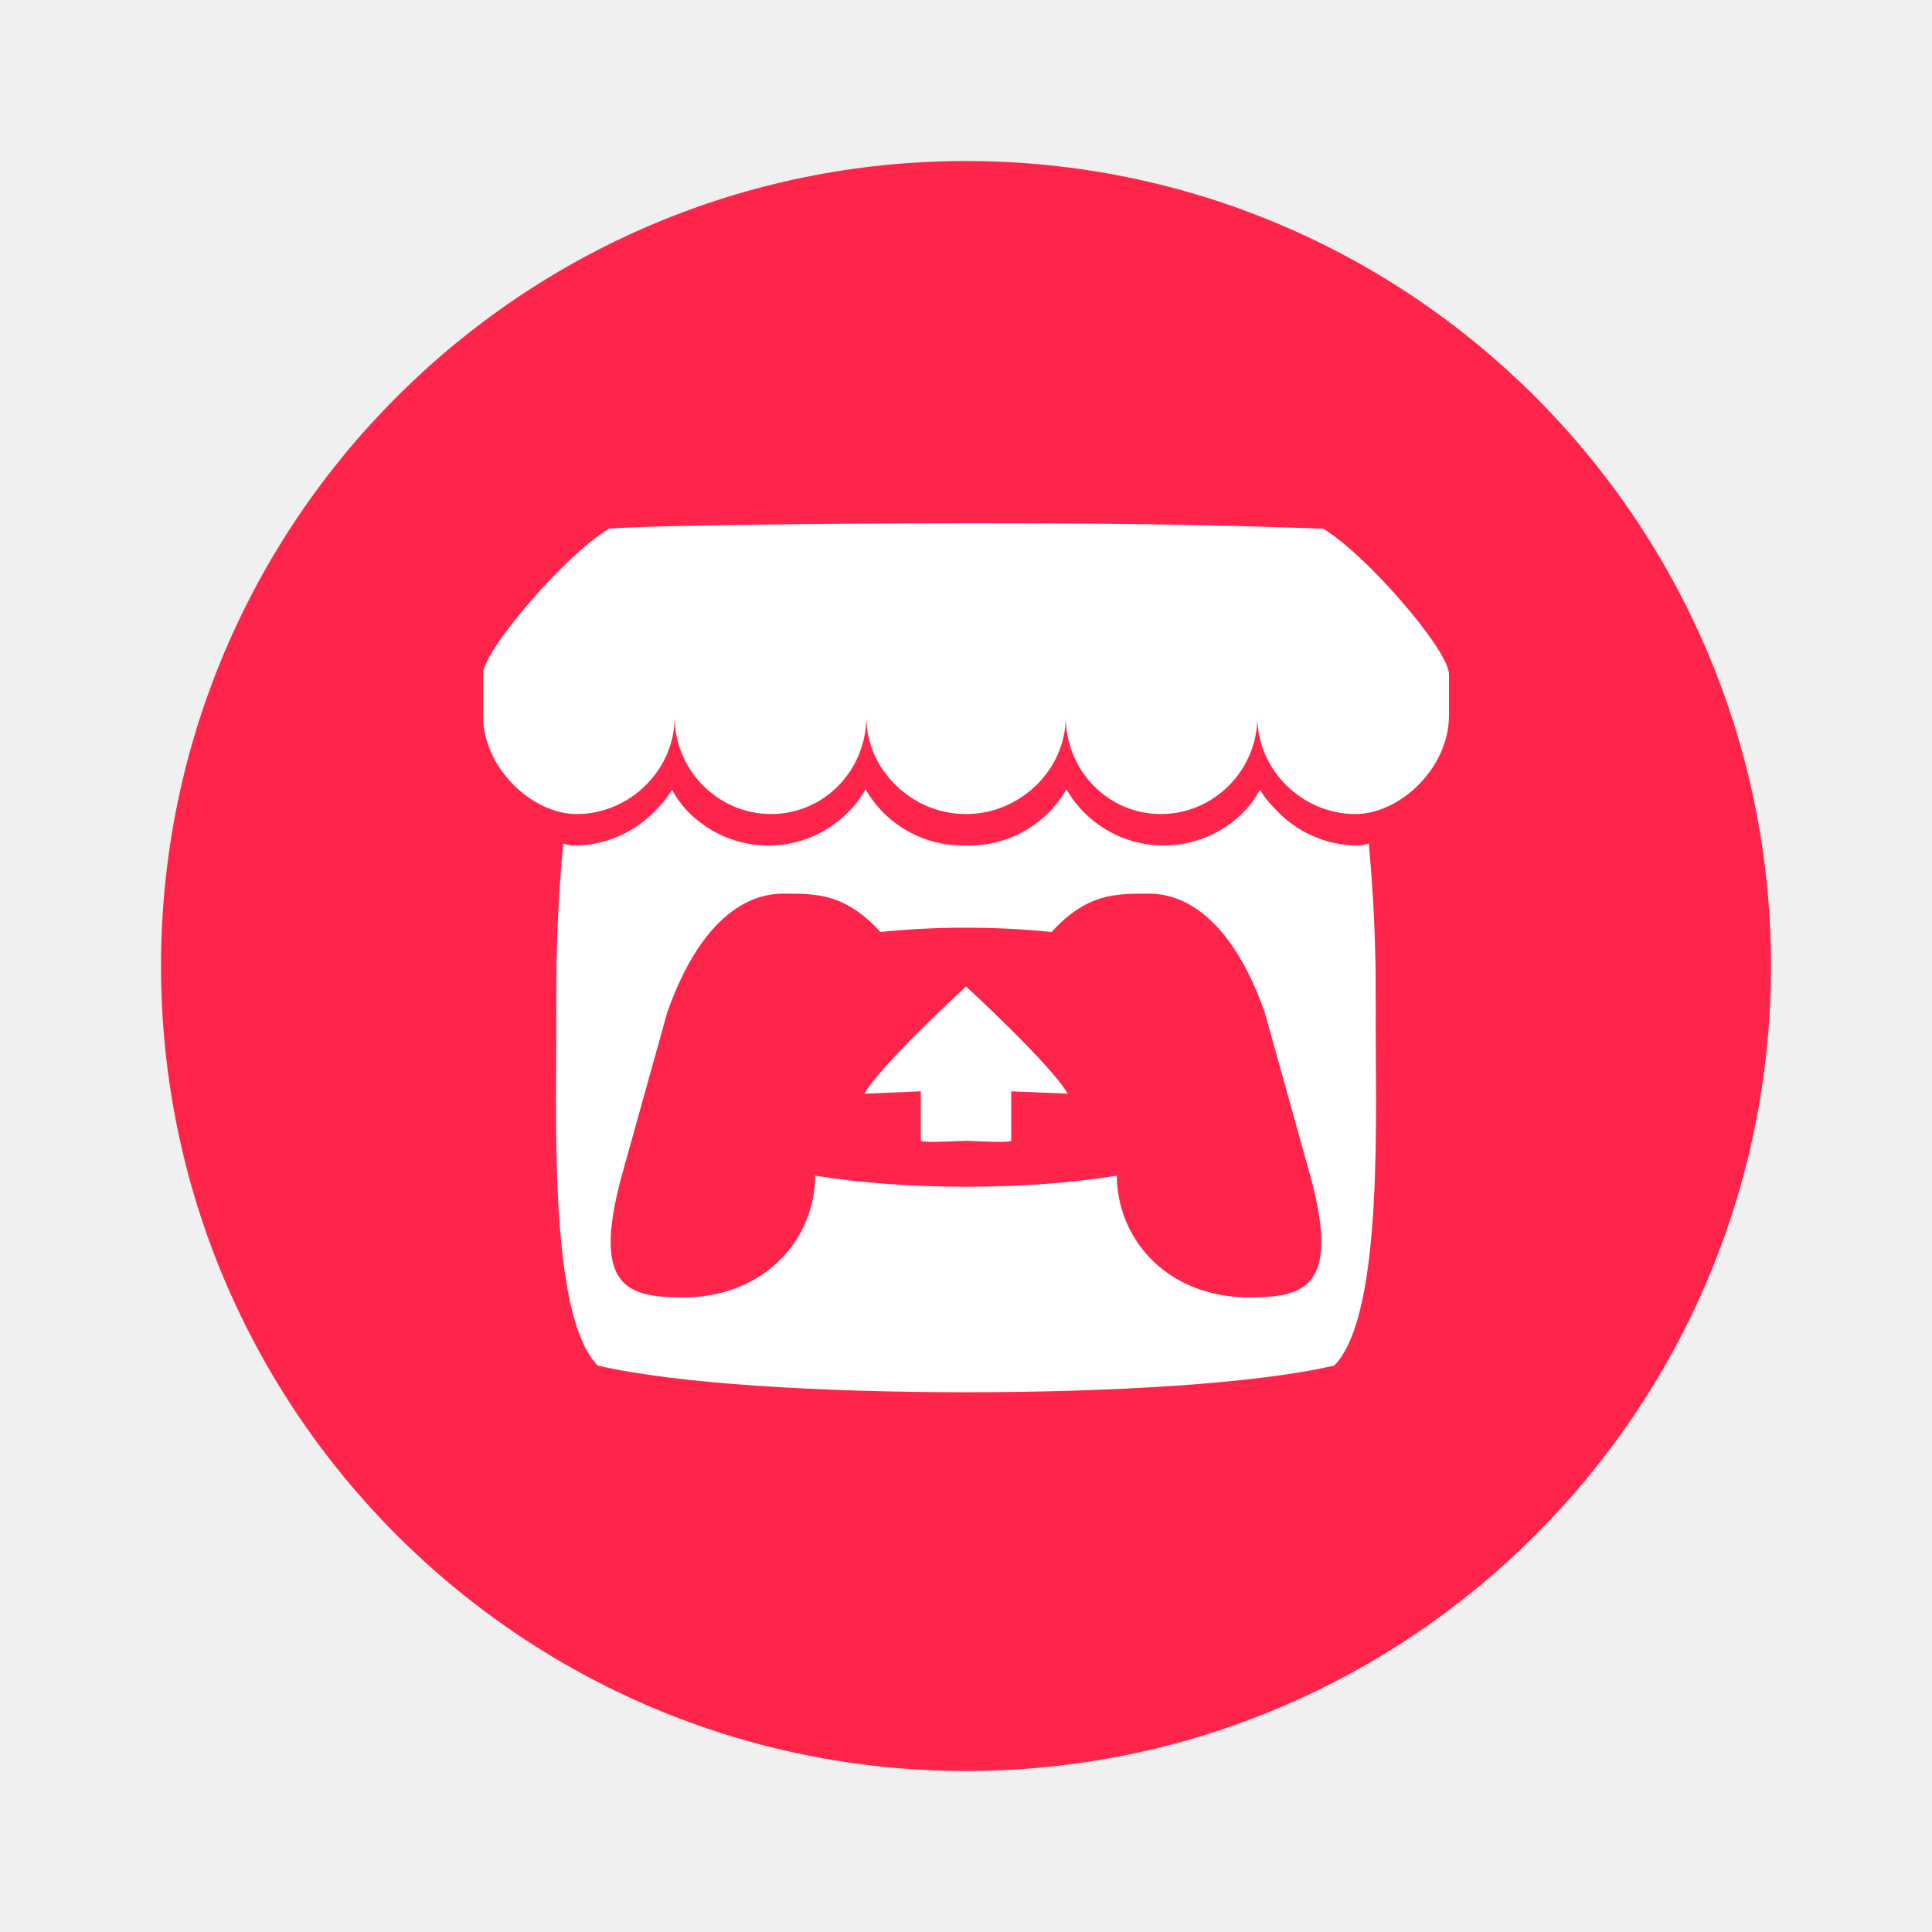
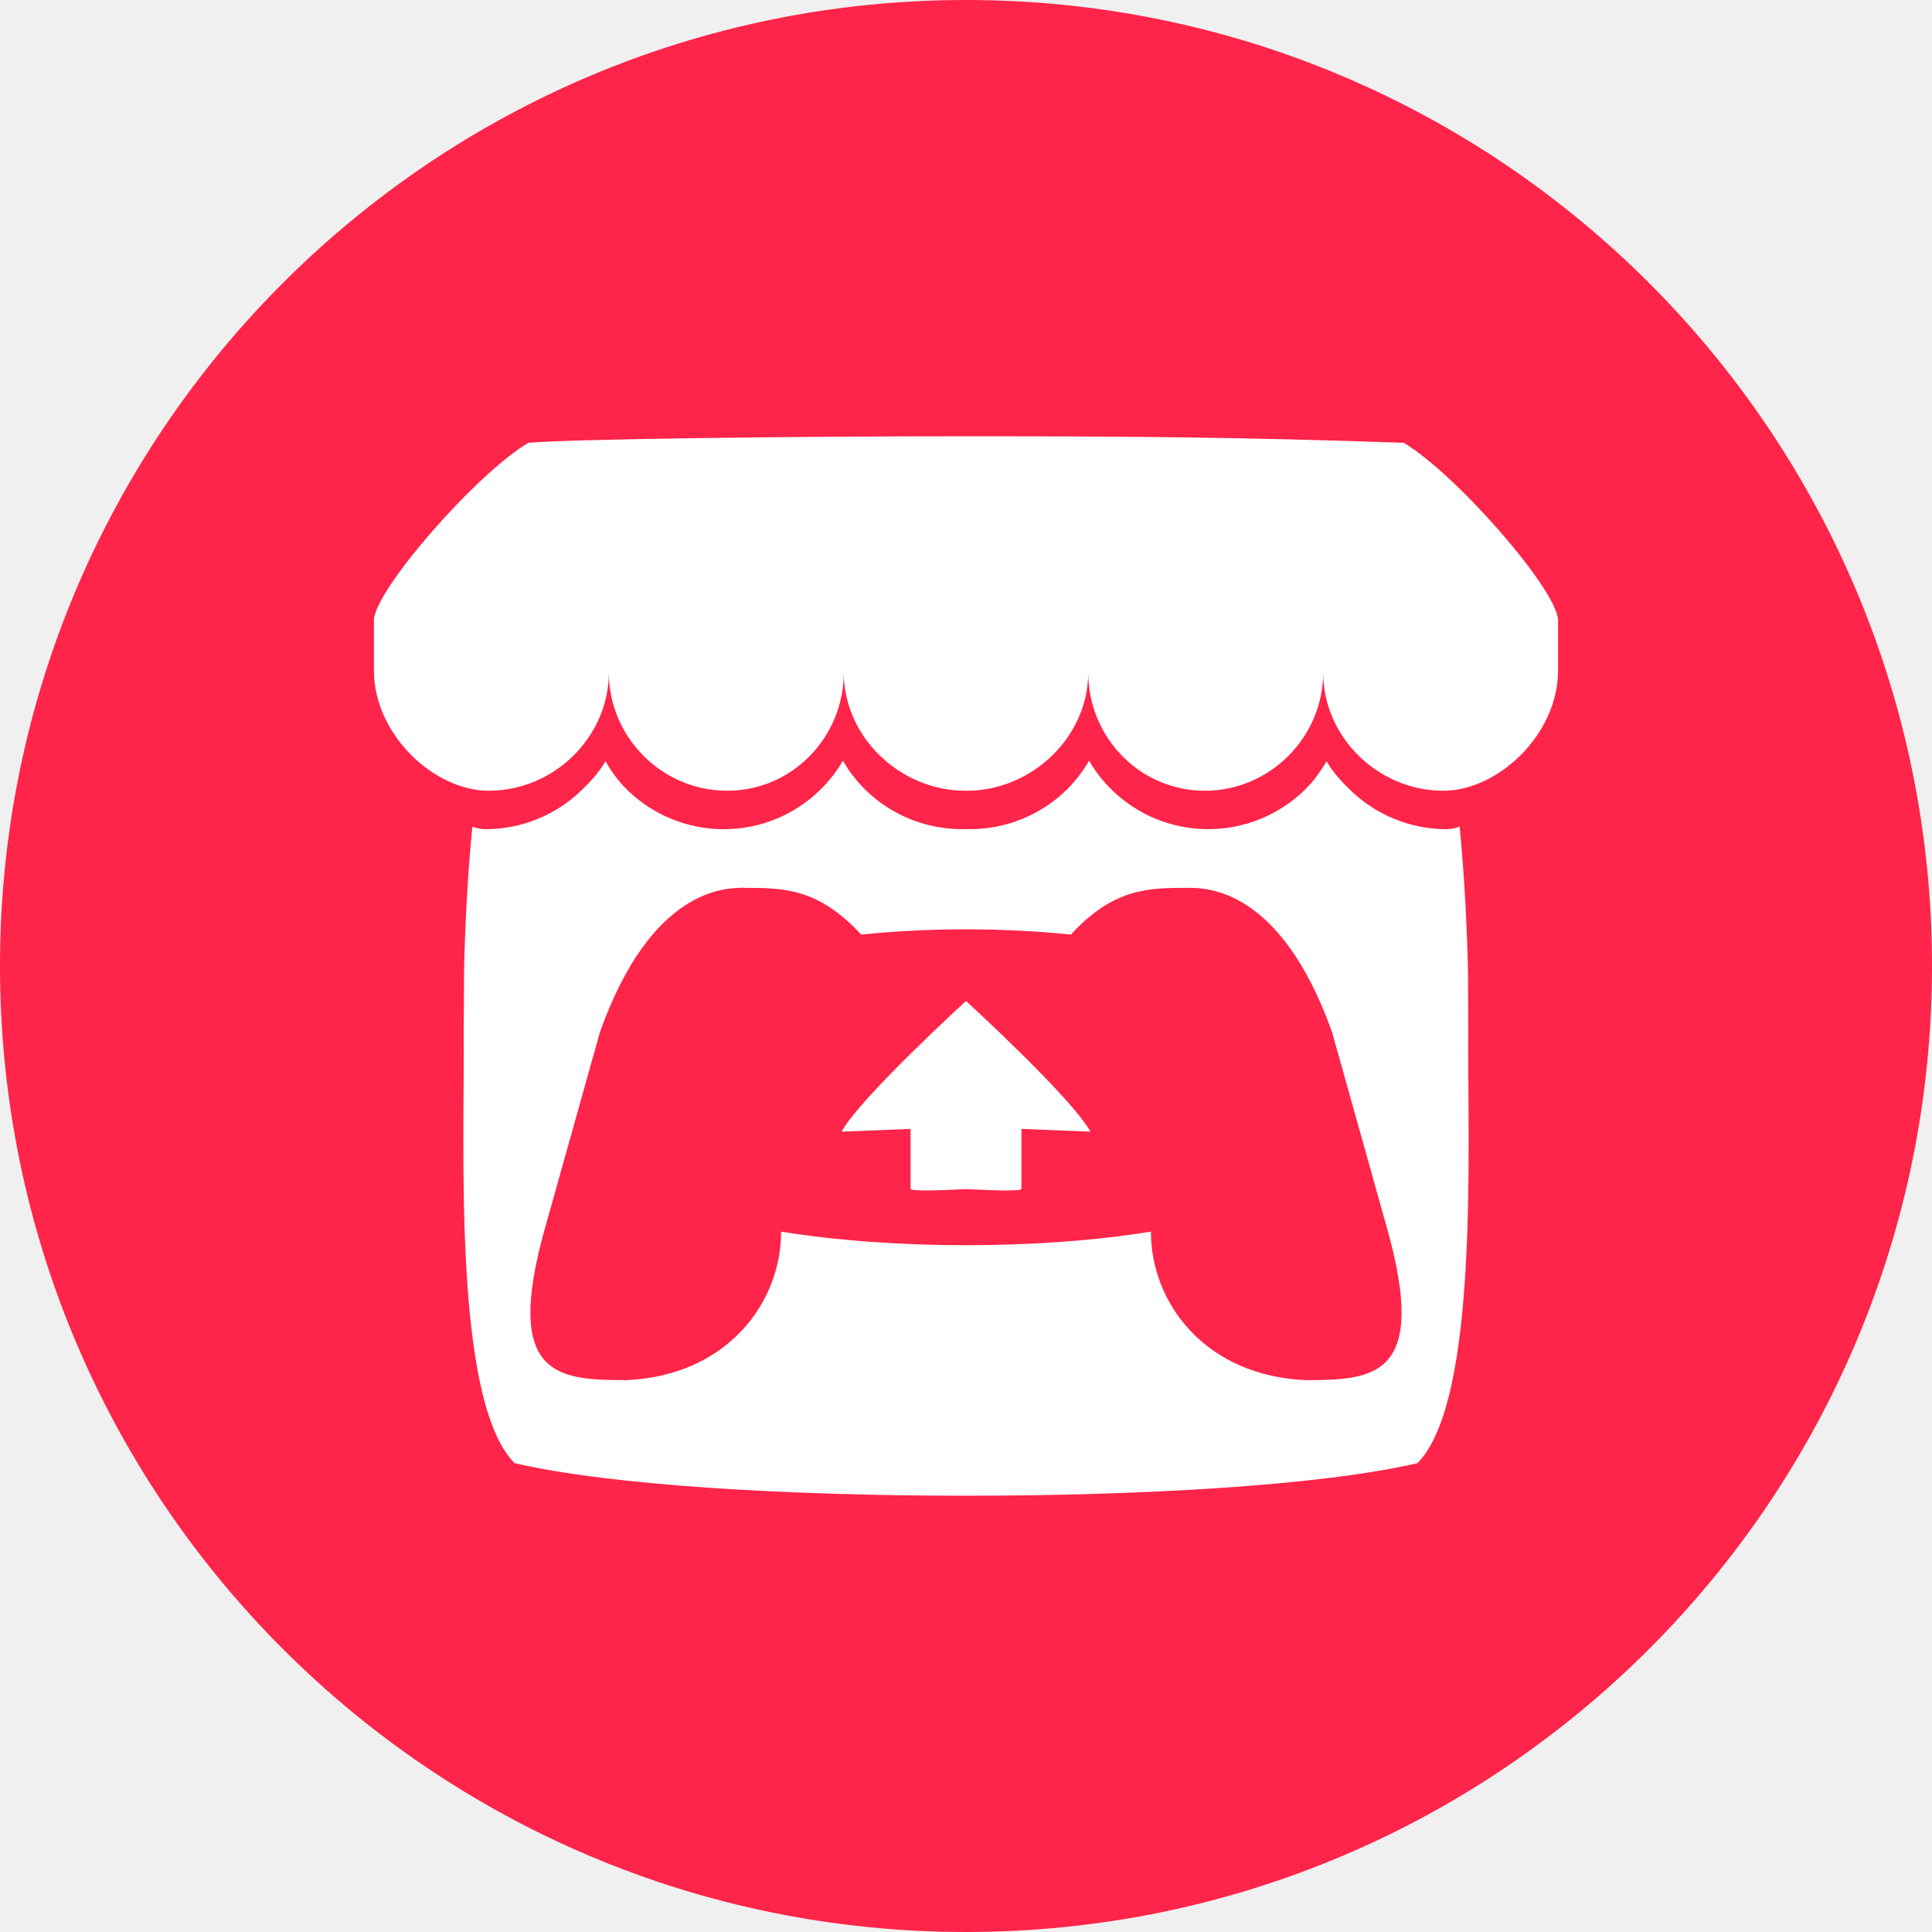
- <svg xmlns="http://www.w3.org/2000/svg" width="35" height="35" viewBox="0 0 35 35" fill="none">
-   <path d="M17.5 32.083C25.554 32.083 32.083 25.554 32.083 17.5C32.083 9.446 25.554 2.917 17.5 2.917C9.446 2.917 2.917 9.446 2.917 17.5C2.917 25.554 9.446 32.083 17.5 32.083Z" fill="#FF2449" />
-   <path d="M11.032 9.577C10.268 10.03 8.764 11.758 8.75 12.211V12.961C8.75 13.911 9.639 14.747 10.445 14.747C11.414 14.747 12.222 13.944 12.222 12.991C12.222 13.944 13.001 14.747 13.97 14.747C14.939 14.747 15.694 13.944 15.694 12.991C15.694 13.944 16.522 14.747 17.491 14.747H17.509C18.478 14.747 19.307 13.944 19.307 12.991C19.307 13.944 20.061 14.747 21.03 14.747C21.999 14.747 22.778 13.944 22.778 12.991C22.778 13.944 23.586 14.747 24.555 14.747C25.361 14.747 26.25 13.912 26.25 12.961V12.211C26.236 11.758 24.732 10.03 23.969 9.577C21.596 9.493 19.951 9.479 17.5 9.479C15.049 9.479 11.707 9.518 11.032 9.577ZM15.681 14.299C15.589 14.461 15.474 14.608 15.34 14.738C14.975 15.096 14.473 15.318 13.921 15.318C13.389 15.318 12.878 15.11 12.498 14.738C12.365 14.608 12.265 14.469 12.172 14.308C12.08 14.47 11.951 14.609 11.819 14.739C11.439 15.11 10.928 15.318 10.396 15.318C10.329 15.318 10.26 15.299 10.204 15.28C10.126 16.091 10.093 16.866 10.082 17.431L10.082 17.434C10.08 17.721 10.079 17.957 10.077 18.285C10.092 19.987 9.909 23.801 10.828 24.738C12.251 25.07 14.871 25.221 17.5 25.222C20.128 25.221 22.749 25.07 24.172 24.738C25.091 23.801 24.908 19.987 24.923 18.285C24.921 17.957 24.92 17.721 24.919 17.434L24.918 17.431C24.907 16.866 24.874 16.091 24.796 15.28C24.74 15.299 24.671 15.318 24.604 15.318C24.073 15.318 23.561 15.11 23.181 14.738C23.049 14.608 22.92 14.47 22.828 14.308C22.736 14.47 22.635 14.608 22.502 14.738C22.122 15.11 21.611 15.318 21.079 15.317C20.527 15.317 20.026 15.095 19.66 14.738C19.526 14.608 19.412 14.46 19.319 14.299C19.227 14.46 19.114 14.608 18.981 14.738C18.601 15.11 18.09 15.318 17.558 15.317C17.539 15.317 17.52 15.316 17.5 15.316C17.481 15.316 17.462 15.317 17.442 15.317C16.91 15.318 16.399 15.11 16.019 14.738C15.887 14.608 15.773 14.46 15.681 14.299ZM14.22 16.189L14.221 16.189C14.8 16.19 15.314 16.189 15.95 16.884C16.452 16.832 16.976 16.805 17.5 16.806C18.024 16.806 18.548 16.832 19.05 16.884C19.686 16.189 20.2 16.19 20.779 16.189H20.78C21.053 16.189 22.147 16.189 22.909 18.329L23.727 21.265C24.334 23.449 23.533 23.502 22.534 23.504C21.053 23.449 20.233 22.373 20.233 21.298C19.413 21.432 18.457 21.499 17.5 21.499C16.544 21.499 15.587 21.432 14.767 21.298C14.767 22.373 13.947 23.449 12.466 23.504C11.467 23.502 10.666 23.449 11.273 21.265L12.091 18.329C12.853 16.189 13.947 16.189 14.22 16.189ZM17.5 17.87C17.498 17.872 15.941 19.303 15.661 19.812L16.681 19.771V20.661C16.681 20.702 17.09 20.685 17.5 20.666C17.91 20.685 18.319 20.702 18.319 20.661V19.771L19.34 19.812C19.059 19.303 17.5 17.87 17.5 17.87Z" fill="white" />
+ <svg xmlns="http://www.w3.org/2000/svg" width="31" height="31" viewBox="0 0 31 31" fill="none">
+   <g clip-path="url(#clip0_12_12)">
+     <path d="M15.5 31C24.06 31 31 24.06 31 15.5C31 6.94 24.06 0 15.5 0C6.94 0 0 6.94 0 15.5C0 24.06 6.94 31 15.5 31Z" fill="#FF2449" />
+     <path d="M8.477 7.105C7.648 7.595 6.015 9.46 6 9.95V10.759C6 11.786 6.965 12.688 7.841 12.688C8.893 12.688 9.769 11.821 9.769 10.792C9.769 11.821 10.616 12.688 11.668 12.688C12.719 12.688 13.539 11.821 13.539 10.792C13.539 11.821 14.438 12.688 15.49 12.688H15.51C16.561 12.688 17.461 11.821 17.461 10.792C17.461 11.821 18.281 12.688 19.332 12.688C20.384 12.688 21.231 11.821 21.231 10.792C21.231 11.821 22.107 12.688 23.159 12.688C24.035 12.688 25 11.786 25 10.759V9.95C24.985 9.46 23.352 7.594 22.523 7.105C19.947 7.015 18.161 7 15.5 7C12.838 7 9.21 7.042 8.477 7.105ZM13.525 12.205C13.425 12.379 13.3 12.539 13.155 12.679C12.758 13.065 12.214 13.305 11.614 13.305C11.037 13.305 10.482 13.08 10.069 12.679C9.925 12.539 9.816 12.389 9.716 12.214C9.616 12.389 9.476 12.539 9.332 12.679C8.919 13.081 8.364 13.305 7.787 13.305C7.715 13.305 7.639 13.285 7.579 13.264C7.494 14.14 7.458 14.977 7.446 15.587L7.446 15.591C7.444 15.9 7.442 16.155 7.441 16.509C7.457 18.347 7.258 22.465 8.256 23.477C9.802 23.836 12.646 23.999 15.5 24C18.354 23.999 21.199 23.836 22.744 23.477C23.742 22.465 23.543 18.347 23.559 16.509C23.557 16.155 23.556 15.9 23.555 15.591L23.554 15.587C23.542 14.977 23.506 14.14 23.421 13.264C23.361 13.285 23.285 13.305 23.213 13.305C22.636 13.305 22.081 13.08 21.668 12.679C21.524 12.539 21.385 12.389 21.285 12.214C21.184 12.389 21.075 12.538 20.931 12.678C20.518 13.08 19.963 13.305 19.386 13.304C18.786 13.304 18.242 13.065 17.845 12.679C17.7 12.539 17.575 12.379 17.475 12.205C17.375 12.379 17.252 12.538 17.108 12.679C16.695 13.08 16.14 13.305 15.563 13.304C15.542 13.304 15.521 13.303 15.501 13.303C15.48 13.303 15.458 13.304 15.437 13.304C14.86 13.305 14.305 13.08 13.892 12.679C13.748 12.538 13.625 12.379 13.525 12.205ZM11.939 14.245L11.94 14.246C12.568 14.247 13.126 14.246 13.818 14.996C14.362 14.94 14.931 14.911 15.5 14.912C16.069 14.911 16.638 14.94 17.182 14.996C17.874 14.246 18.432 14.247 19.06 14.246H19.061C19.358 14.246 20.545 14.245 21.372 16.556L22.261 19.726C22.919 22.085 22.05 22.143 20.966 22.145C19.358 22.085 18.467 20.924 18.467 19.762C17.577 19.907 16.539 19.98 15.5 19.98C14.462 19.98 13.423 19.907 12.533 19.762C12.533 20.924 11.642 22.085 10.034 22.145C8.95 22.143 8.08 22.085 8.739 19.726L9.628 16.556C10.455 14.245 11.642 14.245 11.939 14.245ZM15.5 16.061C15.498 16.063 13.807 17.608 13.503 18.158L14.61 18.114V19.074C14.61 19.119 15.055 19.101 15.5 19.08C15.945 19.101 16.39 19.119 16.39 19.074V18.114L17.497 18.158C17.193 17.608 15.5 16.061 15.5 16.061Z" fill="white" />
+   </g>
+   <defs>
+     <clipPath id="clip0_12_12">
+       <rect width="31" height="31" fill="white" />
+     </clipPath>
+   </defs>
</svg>
